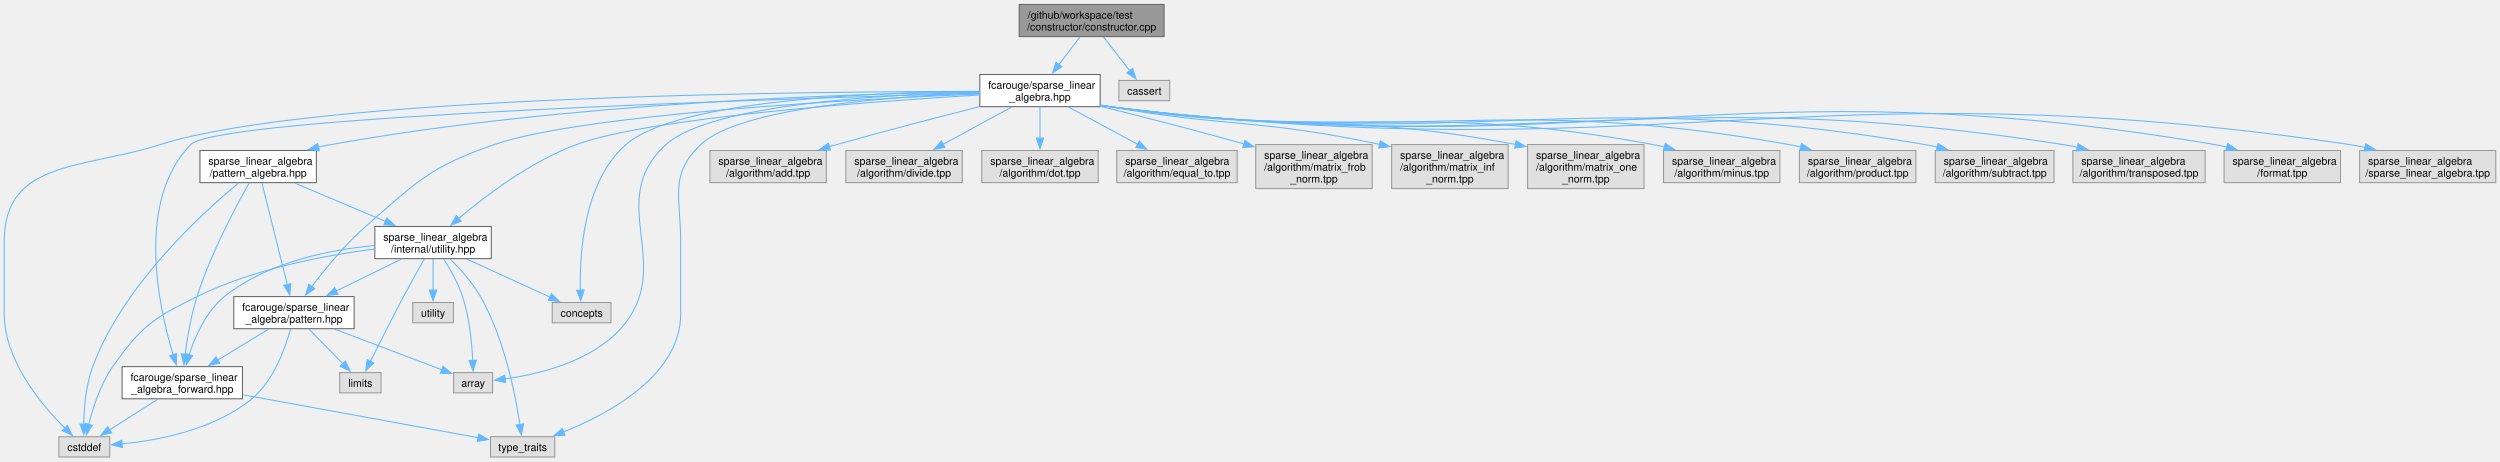
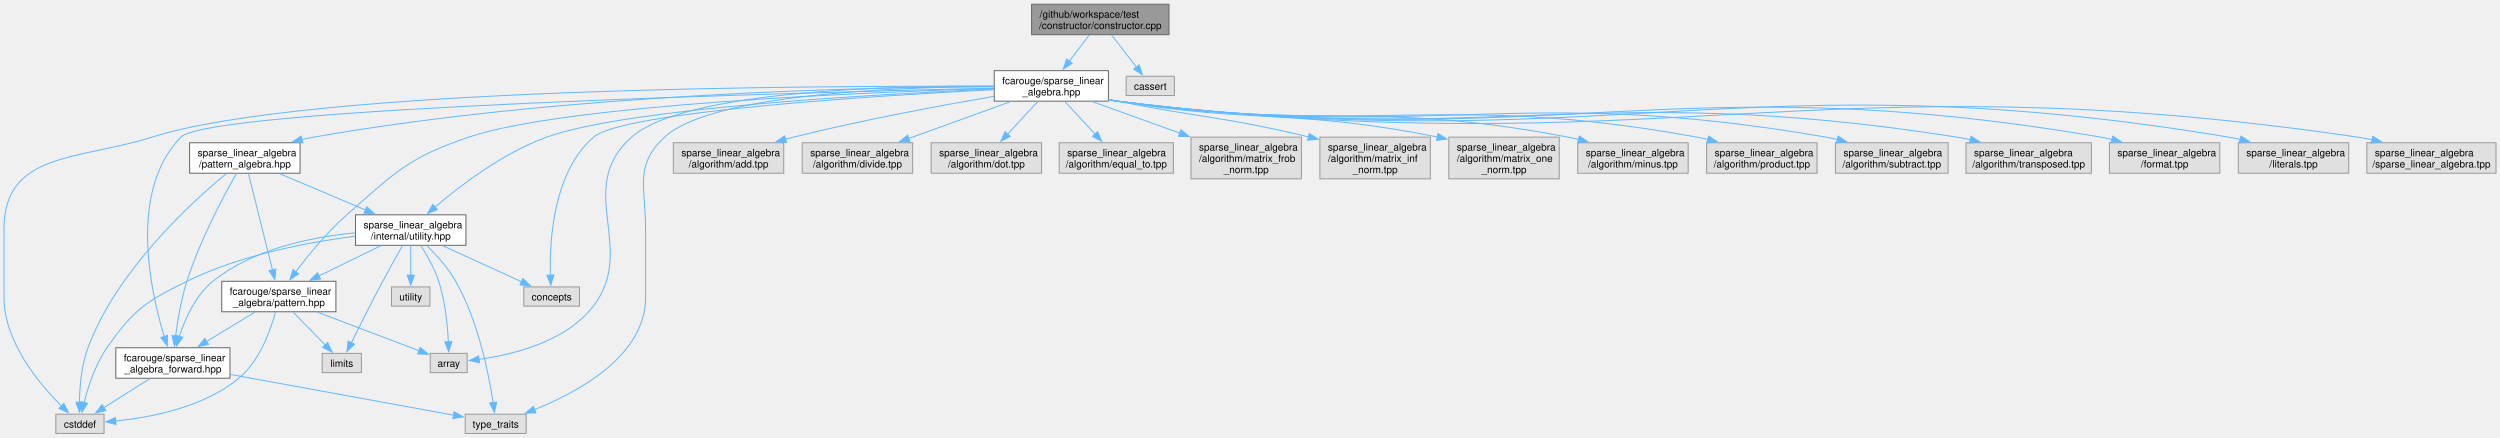
- <svg xmlns="http://www.w3.org/2000/svg" xmlns:xlink="http://www.w3.org/1999/xlink" width="2373pt" height="438pt" viewBox="0.00 0.00 2372.62 437.50">
+ <svg xmlns="http://www.w3.org/2000/svg" xmlns:xlink="http://www.w3.org/1999/xlink" width="2502pt" height="438pt" viewBox="0.00 0.00 2501.62 437.50">
  <g id="graph0" class="graph" transform="scale(1 1) rotate(0) translate(4 433.5)">
    <g id="Node000001" class="node">
      <g id="a_Node000001">
        <a xlink:title=" ">
-           <polygon fill="#999999" stroke="#666666" points="1100.75,-429.5 963.25,-429.5 963.25,-399 1100.75,-399 1100.75,-429.5" />
-           <text text-anchor="start" x="971.25" y="-416" font-family="Helvetica,sans-Serif" font-size="10.00">/github/workspace/test</text>
-           <text text-anchor="middle" x="1032" y="-404.75" font-family="Helvetica,sans-Serif" font-size="10.00">/constructor/constructor.cpp</text>
+           <polygon fill="#999999" stroke="#666666" points="1165.75,-429.5 1028.25,-429.5 1028.25,-399 1165.75,-399 1165.75,-429.5" />
+           <text text-anchor="start" x="1036.25" y="-416" font-family="Helvetica,sans-Serif" font-size="10.00">/github/workspace/test</text>
+           <text text-anchor="middle" x="1097" y="-404.75" font-family="Helvetica,sans-Serif" font-size="10.00">/constructor/constructor.cpp</text>
        </a>
      </g>
    </g>
    <g id="Node000002" class="node">
      <g id="a_Node000002">
        <a xlink:href="sparse__linear__algebra_8hpp.xhtml" target="_top" xlink:title="Compile-time sparsity pattern linear algebra.">
-           <polygon fill="white" stroke="#666666" points="1040.12,-363 925.88,-363 925.88,-332.5 1040.12,-332.5 1040.12,-363" />
-           <text text-anchor="start" x="933.88" y="-349.5" font-family="Helvetica,sans-Serif" font-size="10.00">fcarouge/sparse_linear</text>
-           <text text-anchor="middle" x="983" y="-338.25" font-family="Helvetica,sans-Serif" font-size="10.00">_algebra.hpp</text>
+           <polygon fill="white" stroke="#666666" points="1105.12,-363 990.88,-363 990.88,-332.5 1105.12,-332.5 1105.12,-363" />
+           <text text-anchor="start" x="998.88" y="-349.5" font-family="Helvetica,sans-Serif" font-size="10.00">fcarouge/sparse_linear</text>
+           <text text-anchor="middle" x="1048" y="-338.25" font-family="Helvetica,sans-Serif" font-size="10.00">_algebra.hpp</text>
        </a>
      </g>
    </g>
    <g id="edge1_Node000001_Node000002" class="edge">
      <g id="a_edge1_Node000001_Node000002">
        <a xlink:title=" ">
-           <path fill="none" stroke="#63b8ff" d="M1020.88,-398.61C1014.99,-390.86 1007.62,-381.15 1000.94,-372.36" />
-           <polygon fill="#63b8ff" stroke="#63b8ff" points="1003.83,-370.38 994.99,-364.53 998.25,-374.61 1003.83,-370.38" />
-         </a>
-       </g>
-     </g>
-     <g id="Node000026" class="node">
-       <g id="a_Node000026">
-         <a xlink:title=" ">
-           <polygon fill="#e0e0e0" stroke="#999999" points="1106.12,-357.38 1057.88,-357.38 1057.88,-338.12 1106.12,-338.12 1106.12,-357.38" />
-           <text text-anchor="middle" x="1082" y="-343.88" font-family="Helvetica,sans-Serif" font-size="10.00">cassert</text>
-         </a>
-       </g>
-     </g>
-     <g id="edge41_Node000001_Node000026" class="edge">
-       <g id="a_edge41_Node000001_Node000026">
-         <a xlink:title=" ">
-           <path fill="none" stroke="#63b8ff" d="M1043.35,-398.61C1050.69,-389.14 1060.31,-376.73 1068.11,-366.66" />
-           <polygon fill="#63b8ff" stroke="#63b8ff" points="1070.87,-368.82 1074.23,-358.77 1065.34,-364.53 1070.87,-368.82" />
+           <path fill="none" stroke="#63b8ff" d="M1085.88,-398.61C1079.99,-390.86 1072.62,-381.15 1065.94,-372.36" />
+           <polygon fill="#63b8ff" stroke="#63b8ff" points="1068.83,-370.38 1059.99,-364.53 1063.25,-374.61 1068.83,-370.38" />
+         </a>
+       </g>
+     </g>
+     <g id="Node000027" class="node">
+       <g id="a_Node000027">
+         <a xlink:title=" ">
+           <polygon fill="#e0e0e0" stroke="#999999" points="1171.12,-357.38 1122.88,-357.38 1122.88,-338.12 1171.12,-338.12 1171.12,-357.38" />
+           <text text-anchor="middle" x="1147" y="-343.88" font-family="Helvetica,sans-Serif" font-size="10.00">cassert</text>
+         </a>
+       </g>
+     </g>
+     <g id="edge42_Node000001_Node000027" class="edge">
+       <g id="a_edge42_Node000001_Node000027">
+         <a xlink:title=" ">
+           <path fill="none" stroke="#63b8ff" d="M1108.35,-398.61C1115.69,-389.14 1125.31,-376.73 1133.11,-366.66" />
+           <polygon fill="#63b8ff" stroke="#63b8ff" points="1135.87,-368.82 1139.23,-358.77 1130.34,-364.53 1135.87,-368.82" />
        </a>
      </g>
    </g>
    <g id="Node000003" class="node">
      <g id="a_Node000003">
        <a xlink:href="utility_8hpp.xhtml" target="_top" xlink:title="The internal implementation details: the pattern computations the operations derive their results and...">
          <polygon fill="white" stroke="#666666" points="462.25,-218.75 351.75,-218.75 351.75,-188.25 462.25,-188.25 462.25,-218.75" />
          <text text-anchor="start" x="359.75" y="-205.25" font-family="Helvetica,sans-Serif" font-size="10.00">sparse_linear_algebra</text>
          <text text-anchor="middle" x="407" y="-194" font-family="Helvetica,sans-Serif" font-size="10.00">/internal/utility.hpp</text>
        </a>
      </g>
    </g>
    <g id="edge2_Node000002_Node000003" class="edge">
      <g id="a_edge2_Node000002_Node000003">
        <a xlink:title=" ">
-           <path fill="none" stroke="#63b8ff" d="M925.63,-343.6C822.9,-337.41 611.87,-321.97 543,-296.5 499.9,-280.56 457.15,-248.21 431.4,-226.45" />
-           <polygon fill="#63b8ff" stroke="#63b8ff" points="433.72,-223.82 423.86,-219.94 429.15,-229.12 433.72,-223.82" />
+           <path fill="none" stroke="#63b8ff" d="M990.73,-344.58C876.44,-339.68 624.1,-325.82 543,-296.5 499.79,-280.87 457.07,-248.45 431.36,-226.57" />
+           <polygon fill="#63b8ff" stroke="#63b8ff" points="433.67,-223.95 423.83,-220.04 429.08,-229.24 433.67,-223.95" />
        </a>
      </g>
    </g>
    <g id="Node000004" class="node">
      <g id="a_Node000004">
        <a xlink:href="pattern_8hpp.xhtml" target="_top" xlink:title="The sparsity patterns: the positions of the stored elements of a matrix, their construction,...">
          <polygon fill="white" stroke="#666666" points="332.12,-152.25 217.88,-152.25 217.88,-121.75 332.12,-121.75 332.12,-152.25" />
          <text text-anchor="start" x="225.88" y="-138.75" font-family="Helvetica,sans-Serif" font-size="10.00">fcarouge/sparse_linear</text>
          <text text-anchor="middle" x="275" y="-127.5" font-family="Helvetica,sans-Serif" font-size="10.00">_algebra/pattern.hpp</text>
        </a>
      </g>
    </g>
    <g id="edge17_Node000002_Node000004" class="edge">
      <g id="a_edge17_Node000002_Node000004">
        <a xlink:title=" ">
-           <path fill="none" stroke="#63b8ff" d="M925.66,-344.56C809.2,-339.56 548.92,-325.44 465,-296.5 404.21,-275.54 391.38,-261.11 343,-218.75 323.34,-201.53 304.48,-178.44 291.63,-161.36" />
+           <path fill="none" stroke="#63b8ff" d="M990.8,-345.28C863.68,-341.46 561.34,-329.14 465,-296.5 404.1,-275.87 391.38,-261.11 343,-218.75 323.34,-201.53 304.48,-178.44 291.63,-161.36" />
          <polygon fill="#63b8ff" stroke="#63b8ff" points="294.8,-159.76 286.05,-153.79 289.17,-163.91 294.8,-159.76" />
        </a>
      </g>
    </g>
    <g id="Node000005" class="node">
      <g id="a_Node000005">
        <a xlink:href="sparse__linear__algebra__forward_8hpp.xhtml" target="_top" xlink:title="Authoritative forward declaration header.">
          <polygon fill="white" stroke="#666666" points="226.12,-85.75 111.88,-85.75 111.88,-55.25 226.12,-55.25 226.12,-85.75" />
          <text text-anchor="start" x="119.88" y="-72.25" font-family="Helvetica,sans-Serif" font-size="10.00">fcarouge/sparse_linear</text>
          <text text-anchor="middle" x="169" y="-61" font-family="Helvetica,sans-Serif" font-size="10.00">_algebra_forward.hpp</text>
        </a>
      </g>
    </g>
    <g id="edge23_Node000002_Node000005" class="edge">
      <g id="a_edge23_Node000002_Node000005">
        <a xlink:title=" ">
-           <path fill="none" stroke="#63b8ff" d="M925.58,-345.26C745.63,-340.33 203.09,-323.29 177,-296.5 124.83,-242.91 146.18,-143.73 160.29,-97.05" />
-           <polygon fill="#63b8ff" stroke="#63b8ff" points="163.61,-98.15 163.3,-87.56 156.94,-96.04 163.61,-98.15" />
+           <path fill="none" stroke="#63b8ff" d="M990.65,-345.54C801.16,-341.28 205.48,-325.62 177,-296.5 124.7,-243.03 146.11,-143.79 160.27,-97.08" />
+           <polygon fill="#63b8ff" stroke="#63b8ff" points="163.59,-98.17 163.28,-87.58 156.92,-96.05 163.59,-98.17" />
        </a>
      </g>
    </g>
    <g id="Node000006" class="node">
      <g id="a_Node000006">
        <a xlink:title=" ">
          <polygon fill="#e0e0e0" stroke="#999999" points="100.12,-19.25 51.88,-19.25 51.88,0 100.12,0 100.12,-19.25" />
          <text text-anchor="middle" x="76" y="-5.75" font-family="Helvetica,sans-Serif" font-size="10.00">cstddef</text>
        </a>
      </g>
    </g>
    <g id="edge26_Node000002_Node000006" class="edge">
      <g id="a_edge26_Node000002_Node000006">
        <a xlink:title=" ">
-           <path fill="none" stroke="#63b8ff" d="M925.59,-346.95C761.54,-346.93 293.22,-342.72 148,-296.5 74.2,-273.01 0,-281.95 0,-204.5 0,-204.5 0,-204.5 0,-136 0,-91.73 35.08,-49.75 57.57,-27.38" />
+           <path fill="none" stroke="#63b8ff" d="M990.48,-347.24C817.77,-348.13 305.9,-346.38 148,-296.5 74.15,-273.17 0,-281.95 0,-204.5 0,-204.5 0,-204.5 0,-136 0,-91.73 35.08,-49.75 57.57,-27.38" />
          <polygon fill="#63b8ff" stroke="#63b8ff" points="59.85,-30.03 64.66,-20.59 55.01,-24.98 59.85,-30.03" />
        </a>
      </g>
    </g>
    <g id="Node000007" class="node">
      <g id="a_Node000007">
        <a xlink:title=" ">
          <polygon fill="#e0e0e0" stroke="#999999" points="522.5,-19.25 461.5,-19.25 461.5,0 522.5,0 522.5,-19.25" />
          <text text-anchor="middle" x="492" y="-5.75" font-family="Helvetica,sans-Serif" font-size="10.00">type_traits</text>
        </a>
      </g>
    </g>
    <g id="edge27_Node000002_Node000007" class="edge">
      <g id="a_edge27_Node000002_Node000007">
        <a xlink:title=" ">
-           <path fill="none" stroke="#63b8ff" d="M925.49,-345.42C843.29,-342.28 698.03,-331.76 661,-296.5 630.76,-267.71 642,-246.25 642,-204.5 642,-204.5 642,-204.5 642,-136 642,-77.99 575.14,-41.56 530.7,-23.75" />
+           <path fill="none" stroke="#63b8ff" d="M990.47,-347.17C894.51,-346.62 707.68,-339.82 661,-296.5 630.4,-268.1 642,-246.25 642,-204.5 642,-204.5 642,-204.5 642,-136 642,-77.99 575.14,-41.56 530.7,-23.75" />
          <polygon fill="#63b8ff" stroke="#63b8ff" points="532.22,-20.58 521.63,-20.26 529.71,-27.11 532.22,-20.58" />
        </a>
      </g>
    </g>
    <g id="Node000008" class="node">
      <g id="a_Node000008">
        <a xlink:title=" ">
          <polygon fill="#e0e0e0" stroke="#999999" points="463.5,-80.12 426.5,-80.12 426.5,-60.88 463.5,-60.88 463.5,-80.12" />
          <text text-anchor="middle" x="445" y="-66.62" font-family="Helvetica,sans-Serif" font-size="10.00">array</text>
        </a>
      </g>
    </g>
    <g id="edge24_Node000002_Node000008" class="edge">
      <g id="a_edge24_Node000002_Node000008">
        <a xlink:title=" ">
-           <path fill="none" stroke="#63b8ff" d="M925.72,-346.2C836.63,-344.14 670.65,-335.06 628,-296.5 568.67,-242.86 638.56,-181.15 585,-121.75 556.63,-90.29 507.13,-78.51 475.23,-74.11" />
+           <path fill="none" stroke="#63b8ff" d="M990.68,-347.66C888.47,-348.07 680.53,-342.97 628,-296.5 568.1,-243.5 638.56,-181.15 585,-121.75 556.63,-90.29 507.13,-78.51 475.23,-74.11" />
          <polygon fill="#63b8ff" stroke="#63b8ff" points="475.8,-70.66 465.45,-72.94 474.97,-77.61 475.8,-70.66" />
        </a>
      </g>
    </g>
    <g id="Node000010" class="node">
      <g id="a_Node000010">
        <a xlink:title=" ">
          <polygon fill="#e0e0e0" stroke="#999999" points="575.88,-146.62 520.12,-146.62 520.12,-127.38 575.88,-127.38 575.88,-146.62" />
          <text text-anchor="middle" x="548" y="-133.12" font-family="Helvetica,sans-Serif" font-size="10.00">concepts</text>
        </a>
      </g>
    </g>
    <g id="edge25_Node000002_Node000010" class="edge">
      <g id="a_edge25_Node000002_Node000010">
        <a xlink:title=" ">
-           <path fill="none" stroke="#63b8ff" d="M925.61,-347.02C828.79,-346.27 638.76,-339.22 590,-296.5 549.75,-261.24 545.96,-192.3 546.8,-158.15" />
-           <polygon fill="#63b8ff" stroke="#63b8ff" points="550.28,-158.56 547.21,-148.42 543.29,-158.27 550.28,-158.56" />
+           <path fill="none" stroke="#63b8ff" d="M990.55,-344.04C874.34,-338.06 619.82,-322.16 590,-296.5 549.44,-261.6 545.8,-192.49 546.73,-158.23" />
+           <polygon fill="#63b8ff" stroke="#63b8ff" points="550.21,-158.61 547.17,-148.46 543.22,-158.29 550.21,-158.61" />
        </a>
      </g>
    </g>
    <g id="Node000012" class="node">
      <g id="a_Node000012">
        <a xlink:href="pattern__algebra_8hpp.xhtml" target="_top" xlink:title="The pattern algebra: the compile-time computations the operations derive the patterns of their result...">
          <polygon fill="white" stroke="#666666" points="296.25,-290.88 185.75,-290.88 185.75,-260.38 296.25,-260.38 296.25,-290.88" />
          <text text-anchor="start" x="193.75" y="-277.38" font-family="Helvetica,sans-Serif" font-size="10.00">sparse_linear_algebra</text>
          <text text-anchor="middle" x="241" y="-266.12" font-family="Helvetica,sans-Serif" font-size="10.00">/pattern_algebra.hpp</text>
        </a>
      </g>
    </g>
    <g id="edge18_Node000002_Node000012" class="edge">
      <g id="a_edge18_Node000002_Node000012">
        <a xlink:title=" ">
-           <path fill="none" stroke="#63b8ff" d="M925.78,-346.43C809.06,-344.92 535.46,-336.94 310,-296.5 306.14,-295.81 302.19,-294.99 298.22,-294.08" />
-           <polygon fill="#63b8ff" stroke="#63b8ff" points="299.1,-290.69 288.55,-291.68 297.42,-297.48 299.1,-290.69" />
+           <path fill="none" stroke="#63b8ff" d="M990.56,-346.97C865.72,-346.55 560.74,-340.63 310,-296.5 306.14,-295.82 302.18,-295.01 298.22,-294.1" />
+           <polygon fill="#63b8ff" stroke="#63b8ff" points="299.09,-290.72 288.55,-291.72 297.42,-297.51 299.09,-290.72" />
        </a>
      </g>
    </g>
    <g id="Node000013" class="node">
      <g id="a_Node000013">
        <a xlink:title=" ">
          <polygon fill="#e0e0e0" stroke="#999999" points="780.25,-290.88 669.75,-290.88 669.75,-260.38 780.25,-260.38 780.25,-290.88" />
          <text text-anchor="start" x="677.75" y="-277.38" font-family="Helvetica,sans-Serif" font-size="10.00">sparse_linear_algebra</text>
          <text text-anchor="middle" x="725" y="-266.12" font-family="Helvetica,sans-Serif" font-size="10.00">/algorithm/add.tpp</text>
        </a>
      </g>
    </g>
    <g id="edge28_Node000002_Node000013" class="edge">
      <g id="a_edge28_Node000002_Node000013">
        <a xlink:title=" ">
-           <path fill="none" stroke="#63b8ff" d="M925.4,-332.43C886.95,-322.7 835.31,-309.32 790,-296.5 787.74,-295.86 785.43,-295.2 783.11,-294.52" />
-           <polygon fill="#63b8ff" stroke="#63b8ff" points="784.18,-291.19 773.6,-291.72 782.2,-297.91 784.18,-291.19" />
+           <path fill="none" stroke="#63b8ff" d="M990.49,-337.32C937.96,-328.29 858.3,-313.54 790,-296.5 787.39,-295.85 784.73,-295.16 782.05,-294.44" />
+           <polygon fill="#63b8ff" stroke="#63b8ff" points="783.03,-291.07 772.45,-291.75 781.14,-297.81 783.03,-291.07" />
        </a>
      </g>
    </g>
    <g id="Node000014" class="node">
      <g id="a_Node000014">
        <a xlink:title=" ">
          <polygon fill="#e0e0e0" stroke="#999999" points="909.25,-290.88 798.75,-290.88 798.75,-260.38 909.25,-260.38 909.25,-290.88" />
          <text text-anchor="start" x="806.75" y="-277.38" font-family="Helvetica,sans-Serif" font-size="10.00">sparse_linear_algebra</text>
          <text text-anchor="middle" x="854" y="-266.12" font-family="Helvetica,sans-Serif" font-size="10.00">/algorithm/divide.tpp</text>
        </a>
      </g>
    </g>
    <g id="edge29_Node000002_Node000014" class="edge">
      <g id="a_edge29_Node000002_Node000014">
        <a xlink:title=" ">
-           <path fill="none" stroke="#63b8ff" d="M955.96,-332.05C937.12,-321.81 911.77,-308.03 891.05,-296.77" />
-           <polygon fill="#63b8ff" stroke="#63b8ff" points="892.79,-293.73 882.34,-292.03 889.45,-299.88 892.79,-293.73" />
+           <path fill="none" stroke="#63b8ff" d="M1007.33,-332.05C977.58,-321.3 937.02,-306.63 905.09,-295.09" />
+           <polygon fill="#63b8ff" stroke="#63b8ff" points="906.63,-291.93 896.04,-291.82 904.25,-298.51 906.63,-291.93" />
        </a>
      </g>
    </g>
    <g id="Node000015" class="node">
      <g id="a_Node000015">
        <a xlink:title=" ">
          <polygon fill="#e0e0e0" stroke="#999999" points="1038.25,-290.88 927.75,-290.88 927.75,-260.38 1038.25,-260.38 1038.25,-290.88" />
          <text text-anchor="start" x="935.75" y="-277.38" font-family="Helvetica,sans-Serif" font-size="10.00">sparse_linear_algebra</text>
          <text text-anchor="middle" x="983" y="-266.12" font-family="Helvetica,sans-Serif" font-size="10.00">/algorithm/dot.tpp</text>
        </a>
      </g>
    </g>
    <g id="edge30_Node000002_Node000015" class="edge">
      <g id="a_edge30_Node000002_Node000015">
        <a xlink:title=" ">
-           <path fill="none" stroke="#63b8ff" d="M983,-332.22C983,-323.66 983,-312.59 983,-302.58" />
-           <polygon fill="#63b8ff" stroke="#63b8ff" points="986.5,-302.65 983,-292.65 979.5,-302.65 986.5,-302.65" />
+           <path fill="none" stroke="#63b8ff" d="M1034.53,-332.22C1025.73,-322.72 1014.05,-310.12 1004.04,-299.32" />
+           <polygon fill="#63b8ff" stroke="#63b8ff" points="1006.84,-297.2 997.48,-292.25 1001.71,-301.96 1006.84,-297.2" />
        </a>
      </g>
    </g>
    <g id="Node000016" class="node">
      <g id="a_Node000016">
        <a xlink:title=" ">
          <polygon fill="#e0e0e0" stroke="#999999" points="1170.12,-290.88 1055.88,-290.88 1055.88,-260.38 1170.12,-260.38 1170.12,-290.88" />
          <text text-anchor="start" x="1063.88" y="-277.38" font-family="Helvetica,sans-Serif" font-size="10.00">sparse_linear_algebra</text>
          <text text-anchor="middle" x="1113" y="-266.12" font-family="Helvetica,sans-Serif" font-size="10.00">/algorithm/equal_to.tpp</text>
        </a>
      </g>
    </g>
    <g id="edge31_Node000002_Node000016" class="edge">
      <g id="a_edge31_Node000002_Node000016">
        <a xlink:title=" ">
-           <path fill="none" stroke="#63b8ff" d="M1010.25,-332.05C1029.23,-321.81 1054.78,-308.03 1075.66,-296.77" />
-           <polygon fill="#63b8ff" stroke="#63b8ff" points="1077.31,-299.85 1084.45,-292.02 1073.99,-293.69 1077.31,-299.85" />
+           <path fill="none" stroke="#63b8ff" d="M1061.47,-332.22C1070.27,-322.72 1081.95,-310.12 1091.96,-299.32" />
+           <polygon fill="#63b8ff" stroke="#63b8ff" points="1094.29,-301.96 1098.52,-292.25 1089.16,-297.2 1094.29,-301.96" />
        </a>
      </g>
    </g>
    <g id="Node000017" class="node">
      <g id="a_Node000017">
        <a xlink:title=" ">
          <polygon fill="#e0e0e0" stroke="#999999" points="1298.25,-296.5 1187.75,-296.5 1187.75,-254.75 1298.25,-254.75 1298.25,-296.5" />
          <text text-anchor="start" x="1195.75" y="-283" font-family="Helvetica,sans-Serif" font-size="10.00">sparse_linear_algebra</text>
          <text text-anchor="start" x="1195.75" y="-271.75" font-family="Helvetica,sans-Serif" font-size="10.00">/algorithm/matrix_frob</text>
          <text text-anchor="middle" x="1243" y="-260.5" font-family="Helvetica,sans-Serif" font-size="10.00">_norm.tpp</text>
        </a>
      </g>
    </g>
    <g id="edge32_Node000002_Node000017" class="edge">
      <g id="a_edge32_Node000002_Node000017">
        <a xlink:title=" ">
-           <path fill="none" stroke="#63b8ff" d="M1040.24,-332.88C1076.83,-323.83 1125.54,-311.44 1176.62,-297.12" />
-           <polygon fill="#63b8ff" stroke="#63b8ff" points="1177.42,-300.53 1186.09,-294.44 1175.52,-293.79 1177.42,-300.53" />
+           <path fill="none" stroke="#63b8ff" d="M1088.88,-332.05C1114.34,-322.89 1147.69,-310.9 1176.85,-300.41" />
+           <polygon fill="#63b8ff" stroke="#63b8ff" points="1177.73,-303.82 1185.96,-297.14 1175.36,-297.23 1177.73,-303.82" />
        </a>
      </g>
    </g>
    <g id="Node000018" class="node">
      <g id="a_Node000018">
        <a xlink:title=" ">
          <polygon fill="#e0e0e0" stroke="#999999" points="1427.25,-296.5 1316.75,-296.5 1316.75,-254.75 1427.25,-254.75 1427.25,-296.5" />
          <text text-anchor="start" x="1324.75" y="-283" font-family="Helvetica,sans-Serif" font-size="10.00">sparse_linear_algebra</text>
          <text text-anchor="start" x="1324.75" y="-271.75" font-family="Helvetica,sans-Serif" font-size="10.00">/algorithm/matrix_inf</text>
          <text text-anchor="middle" x="1372" y="-260.5" font-family="Helvetica,sans-Serif" font-size="10.00">_norm.tpp</text>
        </a>
      </g>
    </g>
    <g id="edge33_Node000002_Node000018" class="edge">
      <g id="a_edge33_Node000002_Node000018">
        <a xlink:title=" ">
-           <path fill="none" stroke="#63b8ff" d="M1040.54,-334.06C1043.4,-333.52 1046.23,-332.99 1049,-332.5 1159.43,-312.9 1191.94,-320.96 1305.26,-296.68" />
-           <polygon fill="#63b8ff" stroke="#63b8ff" points="1305.98,-300.11 1315.01,-294.55 1304.49,-293.27 1305.98,-300.11" />
+           <path fill="none" stroke="#63b8ff" d="M1105.57,-334.22C1108.42,-333.63 1111.24,-333.05 1114,-332.5 1196.12,-315.98 1220.34,-317.16 1305.47,-296.73" />
+           <polygon fill="#63b8ff" stroke="#63b8ff" points="1306.09,-300.18 1314.97,-294.42 1304.43,-293.38 1306.09,-300.18" />
        </a>
      </g>
    </g>
    <g id="Node000019" class="node">
      <g id="a_Node000019">
        <a xlink:title=" ">
          <polygon fill="#e0e0e0" stroke="#999999" points="1556.25,-296.5 1445.75,-296.5 1445.75,-254.75 1556.25,-254.75 1556.25,-296.5" />
          <text text-anchor="start" x="1453.75" y="-283" font-family="Helvetica,sans-Serif" font-size="10.00">sparse_linear_algebra</text>
          <text text-anchor="start" x="1453.75" y="-271.75" font-family="Helvetica,sans-Serif" font-size="10.00">/algorithm/matrix_one</text>
          <text text-anchor="middle" x="1501" y="-260.5" font-family="Helvetica,sans-Serif" font-size="10.00">_norm.tpp</text>
        </a>
      </g>
    </g>
    <g id="edge34_Node000002_Node000019" class="edge">
      <g id="a_edge34_Node000002_Node000019">
        <a xlink:title=" ">
-           <path fill="none" stroke="#63b8ff" d="M1040.52,-333.91C1043.38,-333.4 1046.22,-332.93 1049,-332.5 1216.15,-306.78 1264.5,-328.96 1434.42,-296.56" />
-           <polygon fill="#63b8ff" stroke="#63b8ff" points="1434.89,-300.04 1444.03,-294.69 1433.55,-293.17 1434.89,-300.04" />
+           <path fill="none" stroke="#63b8ff" d="M1105.53,-333.97C1108.39,-333.45 1111.22,-332.95 1114,-332.5 1252.51,-309.86 1292.94,-324.87 1434.25,-296.63" />
+           <polygon fill="#63b8ff" stroke="#63b8ff" points="1434.93,-300.07 1444.02,-294.64 1433.53,-293.21 1434.93,-300.07" />
        </a>
      </g>
    </g>
    <g id="Node000020" class="node">
      <g id="a_Node000020">
        <a xlink:title=" ">
          <polygon fill="#e0e0e0" stroke="#999999" points="1685.25,-290.88 1574.75,-290.88 1574.75,-260.38 1685.25,-260.38 1685.25,-290.88" />
          <text text-anchor="start" x="1582.75" y="-277.38" font-family="Helvetica,sans-Serif" font-size="10.00">sparse_linear_algebra</text>
          <text text-anchor="middle" x="1630" y="-266.12" font-family="Helvetica,sans-Serif" font-size="10.00">/algorithm/minus.tpp</text>
        </a>
      </g>
    </g>
    <g id="edge35_Node000002_Node000020" class="edge">
      <g id="a_edge35_Node000002_Node000020">
        <a xlink:title=" ">
-           <path fill="none" stroke="#63b8ff" d="M1040.51,-333.83C1043.37,-333.34 1046.21,-332.9 1049,-332.5 1276.6,-300.16 1338.96,-338.38 1565,-296.5 1568.54,-295.84 1572.16,-295.06 1575.79,-294.19" />
-           <polygon fill="#63b8ff" stroke="#63b8ff" points="1576.37,-297.66 1585.17,-291.75 1574.61,-290.88 1576.37,-297.66" />
+           <path fill="none" stroke="#63b8ff" d="M1105.51,-333.86C1108.38,-333.37 1111.22,-332.91 1114,-332.5 1312.94,-303.22 1367.47,-334.12 1565,-296.5 1568.54,-295.83 1572.15,-295.03 1575.78,-294.15" />
+           <polygon fill="#63b8ff" stroke="#63b8ff" points="1576.37,-297.62 1585.16,-291.69 1574.6,-290.85 1576.37,-297.62" />
        </a>
      </g>
    </g>
    <g id="Node000021" class="node">
      <g id="a_Node000021">
        <a xlink:title=" ">
          <polygon fill="#e0e0e0" stroke="#999999" points="1814.25,-290.88 1703.75,-290.88 1703.75,-260.38 1814.25,-260.38 1814.25,-290.88" />
          <text text-anchor="start" x="1711.75" y="-277.38" font-family="Helvetica,sans-Serif" font-size="10.00">sparse_linear_algebra</text>
          <text text-anchor="middle" x="1759" y="-266.12" font-family="Helvetica,sans-Serif" font-size="10.00">/algorithm/product.tpp</text>
        </a>
      </g>
    </g>
    <g id="edge36_Node000002_Node000021" class="edge">
      <g id="a_edge36_Node000002_Node000021">
        <a xlink:title=" ">
-           <path fill="none" stroke="#63b8ff" d="M1040.5,-333.78C1043.37,-333.31 1046.21,-332.88 1049,-332.5 1333.53,-294.08 1411.34,-346.84 1694,-296.5 1697.6,-295.86 1701.28,-295.08 1704.97,-294.21" />
-           <polygon fill="#63b8ff" stroke="#63b8ff" points="1705.73,-297.63 1714.54,-291.74 1703.98,-290.85 1705.73,-297.63" />
+           <path fill="none" stroke="#63b8ff" d="M1105.5,-333.8C1108.37,-333.32 1111.21,-332.89 1114,-332.5 1369.84,-297.15 1439.87,-342.58 1694,-296.5 1697.6,-295.85 1701.28,-295.06 1704.97,-294.18" />
+           <polygon fill="#63b8ff" stroke="#63b8ff" points="1705.73,-297.6 1714.53,-291.7 1703.97,-290.83 1705.73,-297.6" />
        </a>
      </g>
    </g>
    <g id="Node000022" class="node">
      <g id="a_Node000022">
        <a xlink:title=" ">
          <polygon fill="#e0e0e0" stroke="#999999" points="1945.38,-290.88 1832.62,-290.88 1832.62,-260.38 1945.38,-260.38 1945.38,-290.88" />
          <text text-anchor="start" x="1840.62" y="-277.38" font-family="Helvetica,sans-Serif" font-size="10.00">sparse_linear_algebra</text>
          <text text-anchor="middle" x="1889" y="-266.12" font-family="Helvetica,sans-Serif" font-size="10.00">/algorithm/subtract.tpp</text>
        </a>
      </g>
    </g>
    <g id="edge37_Node000002_Node000022" class="edge">
      <g id="a_edge37_Node000002_Node000022">
        <a xlink:title=" ">
-           <path fill="none" stroke="#63b8ff" d="M1040.49,-333.75C1043.36,-333.28 1046.21,-332.86 1049,-332.5 1390.49,-288.01 1483.56,-354.59 1823,-296.5 1826.83,-295.84 1830.75,-295.03 1834.68,-294.12" />
-           <polygon fill="#63b8ff" stroke="#63b8ff" points="1835.4,-297.55 1844.23,-291.69 1833.67,-290.77 1835.4,-297.55" />
+           <path fill="none" stroke="#63b8ff" d="M1105.5,-333.76C1108.36,-333.29 1111.21,-332.87 1114,-332.5 1426.79,-291.07 1512.12,-350.38 1823,-296.5 1826.83,-295.84 1830.75,-295.02 1834.68,-294.1" />
+           <polygon fill="#63b8ff" stroke="#63b8ff" points="1835.4,-297.53 1844.22,-291.66 1833.67,-290.75 1835.4,-297.53" />
        </a>
      </g>
    </g>
    <g id="Node000023" class="node">
      <g id="a_Node000023">
        <a xlink:title=" ">
          <polygon fill="#e0e0e0" stroke="#999999" points="2088.75,-290.88 1963.25,-290.88 1963.25,-260.38 2088.75,-260.38 2088.75,-290.88" />
          <text text-anchor="start" x="1971.25" y="-277.38" font-family="Helvetica,sans-Serif" font-size="10.00">sparse_linear_algebra</text>
          <text text-anchor="middle" x="2026" y="-266.12" font-family="Helvetica,sans-Serif" font-size="10.00">/algorithm/transposed.tpp</text>
        </a>
      </g>
    </g>
    <g id="edge38_Node000002_Node000023" class="edge">
      <g id="a_edge38_Node000002_Node000023">
        <a xlink:title=" ">
-           <path fill="none" stroke="#63b8ff" d="M1040.49,-333.72C1043.36,-333.27 1046.21,-332.85 1049,-332.5 1448.34,-281.83 1556.26,-358.46 1954,-296.5 1958.54,-295.79 1963.2,-294.9 1967.87,-293.89" />
-           <polygon fill="#63b8ff" stroke="#63b8ff" points="1968.29,-297.38 1977.23,-291.68 1966.69,-290.57 1968.29,-297.38" />
+           <path fill="none" stroke="#63b8ff" d="M1105.49,-333.74C1108.36,-333.27 1111.21,-332.86 1114,-332.5 1484.63,-284.9 1584.87,-354.59 1954,-296.5 1958.54,-295.79 1963.2,-294.89 1967.87,-293.87" />
+           <polygon fill="#63b8ff" stroke="#63b8ff" points="1968.29,-297.37 1977.22,-291.66 1966.69,-290.55 1968.29,-297.37" />
        </a>
      </g>
    </g>
    <g id="Node000024" class="node">
      <g id="a_Node000024">
        <a xlink:title=" ">
          <polygon fill="#e0e0e0" stroke="#999999" points="2217.25,-290.88 2106.75,-290.88 2106.75,-260.38 2217.25,-260.38 2217.25,-290.88" />
          <text text-anchor="start" x="2114.75" y="-277.38" font-family="Helvetica,sans-Serif" font-size="10.00">sparse_linear_algebra</text>
          <text text-anchor="middle" x="2162" y="-266.12" font-family="Helvetica,sans-Serif" font-size="10.00">/format.tpp</text>
        </a>
      </g>
    </g>
    <g id="edge39_Node000002_Node000024" class="edge">
      <g id="a_edge39_Node000002_Node000024">
        <a xlink:title=" ">
-           <path fill="none" stroke="#63b8ff" d="M1040.49,-333.71C1043.36,-333.25 1046.21,-332.85 1049,-332.5 1511.95,-275.05 1638.05,-374.37 2098,-296.5 2101.79,-295.86 2105.66,-295.05 2109.53,-294.14" />
-           <polygon fill="#63b8ff" stroke="#63b8ff" points="2110.14,-297.6 2118.92,-291.68 2108.36,-290.82 2110.14,-297.6" />
+           <path fill="none" stroke="#63b8ff" d="M1105.49,-333.71C1108.36,-333.26 1111.21,-332.85 1114,-332.5 1548.23,-278.11 1666.6,-370.04 2098,-296.5 2101.78,-295.85 2105.66,-295.05 2109.53,-294.13" />
+           <polygon fill="#63b8ff" stroke="#63b8ff" points="2110.14,-297.59 2118.92,-291.67 2108.36,-290.81 2110.14,-297.59" />
        </a>
      </g>
    </g>
    <g id="Node000025" class="node">
      <g id="a_Node000025">
        <a xlink:title=" ">
-           <polygon fill="#e0e0e0" stroke="#999999" points="2364.62,-290.88 2235.38,-290.88 2235.38,-260.38 2364.62,-260.38 2364.62,-290.88" />
-           <text text-anchor="start" x="2243.38" y="-277.38" font-family="Helvetica,sans-Serif" font-size="10.00">sparse_linear_algebra</text>
-           <text text-anchor="middle" x="2300" y="-266.12" font-family="Helvetica,sans-Serif" font-size="10.00">/sparse_linear_algebra.tpp</text>
+           <polygon fill="#e0e0e0" stroke="#999999" points="2346.25,-290.88 2235.75,-290.88 2235.75,-260.38 2346.25,-260.38 2346.25,-290.88" />
+           <text text-anchor="start" x="2243.75" y="-277.38" font-family="Helvetica,sans-Serif" font-size="10.00">sparse_linear_algebra</text>
+           <text text-anchor="middle" x="2291" y="-266.12" font-family="Helvetica,sans-Serif" font-size="10.00">/literals.tpp</text>
        </a>
      </g>
    </g>
    <g id="edge40_Node000002_Node000025" class="edge">
      <g id="a_edge40_Node000002_Node000025">
        <a xlink:title=" ">
-           <path fill="none" stroke="#63b8ff" d="M1040.49,-333.69C1043.36,-333.24 1046.21,-332.84 1049,-332.5 1568.49,-269.01 1708.25,-372.89 2226,-296.5 2230.87,-295.78 2235.88,-294.86 2240.88,-293.8" />
-           <polygon fill="#63b8ff" stroke="#63b8ff" points="2241.34,-297.28 2250.3,-291.64 2239.77,-290.46 2241.34,-297.28" />
+           <path fill="none" stroke="#63b8ff" d="M1105.49,-333.7C1108.36,-333.25 1111.21,-332.84 1114,-332.5 1604.78,-272.08 1738.2,-377.5 2226,-296.5 2229.84,-295.86 2233.77,-295.06 2237.71,-294.14" />
+           <polygon fill="#63b8ff" stroke="#63b8ff" points="2238.45,-297.57 2247.26,-291.68 2236.71,-290.79 2238.45,-297.57" />
+         </a>
+       </g>
+     </g>
+     <g id="Node000026" class="node">
+       <g id="a_Node000026">
+         <a xlink:title=" ">
+           <polygon fill="#e0e0e0" stroke="#999999" points="2493.62,-290.88 2364.38,-290.88 2364.38,-260.38 2493.62,-260.38 2493.62,-290.88" />
+           <text text-anchor="start" x="2372.38" y="-277.38" font-family="Helvetica,sans-Serif" font-size="10.00">sparse_linear_algebra</text>
+           <text text-anchor="middle" x="2429" y="-266.12" font-family="Helvetica,sans-Serif" font-size="10.00">/sparse_linear_algebra.tpp</text>
+         </a>
+       </g>
+     </g>
+     <g id="edge41_Node000002_Node000026" class="edge">
+       <g id="a_edge41_Node000002_Node000026">
+         <a xlink:title=" ">
+           <path fill="none" stroke="#63b8ff" d="M1105.49,-333.69C1108.36,-333.24 1111.21,-332.84 1114,-332.5 1661.76,-265.99 1809.06,-376.61 2355,-296.5 2359.87,-295.79 2364.88,-294.86 2369.88,-293.81" />
+           <polygon fill="#63b8ff" stroke="#63b8ff" points="2370.34,-297.29 2379.3,-291.65 2368.77,-290.47 2370.34,-297.29" />
        </a>
      </g>
    </g>
    <g id="edge3_Node000003_Node000004" class="edge">
      <g id="a_edge3_Node000003_Node000004">
        <a xlink:title=" ">
          <path fill="none" stroke="#63b8ff" d="M377.05,-187.86C358.74,-178.92 335.08,-167.36 315.16,-157.62" />
          <polygon fill="#63b8ff" stroke="#63b8ff" points="316.72,-154.49 306.19,-153.24 313.64,-160.78 316.72,-154.49" />
        </a>
      </g>
    </g>
    <g id="edge10_Node000003_Node000005" class="edge">
      <g id="a_edge10_Node000003_Node000005">
        <a xlink:title=" ">
          <path fill="none" stroke="#63b8ff" d="M351.49,-200.71C308.41,-196.64 249.41,-184.91 209,-152.25 191.73,-138.29 181.32,-115 175.46,-97" />
          <polygon fill="#63b8ff" stroke="#63b8ff" points="178.86,-96.15 172.68,-87.55 172.15,-98.13 178.86,-96.15" />
        </a>
      </g>
    </g>
    <g id="edge13_Node000003_Node000006" class="edge">
      <g id="a_edge13_Node000003_Node000006">
        <a xlink:title=" ">
          <path fill="none" stroke="#63b8ff" d="M351.65,-197.42C304.78,-191.44 236.82,-178.72 183,-152.25 141.51,-131.84 129.53,-123.62 103,-85.75 91.33,-69.09 84.17,-46.84 80.18,-30.89" />
          <polygon fill="#63b8ff" stroke="#63b8ff" points="83.59,-30.12 77.97,-21.14 76.77,-31.67 83.59,-30.12" />
        </a>
      </g>
    </g>
    <g id="edge15_Node000003_Node000007" class="edge">
      <g id="a_edge15_Node000003_Node000007">
        <a xlink:title=" ">
          <path fill="none" stroke="#63b8ff" d="M423.06,-188C432.62,-178.62 444.34,-165.68 452,-152.25 474.6,-112.6 485.14,-59.32 489.44,-30.74" />
          <polygon fill="#63b8ff" stroke="#63b8ff" points="492.89,-31.37 490.79,-20.99 485.95,-30.41 492.89,-31.37" />
        </a>
      </g>
    </g>
    <g id="edge11_Node000003_Node000008" class="edge">
      <g id="a_edge11_Node000003_Node000008">
        <a xlink:title=" ">
          <path fill="none" stroke="#63b8ff" d="M417.18,-187.81C423.37,-178.14 430.84,-164.97 435,-152.25 441.57,-132.13 443.88,-107.91 444.66,-91.27" />
          <polygon fill="#63b8ff" stroke="#63b8ff" points="448.14,-91.84 444.96,-81.73 441.15,-91.62 448.14,-91.84" />
        </a>
      </g>
    </g>
    <g id="Node000009" class="node">
      <g id="a_Node000009">
        <a xlink:title=" ">
          <polygon fill="#e0e0e0" stroke="#999999" points="357.62,-80.12 318.38,-80.12 318.38,-60.88 357.62,-60.88 357.62,-80.12" />
          <text text-anchor="middle" x="338" y="-66.62" font-family="Helvetica,sans-Serif" font-size="10.00">limits</text>
        </a>
      </g>
    </g>
    <g id="edge14_Node000003_Node000009" class="edge">
      <g id="a_edge14_Node000003_Node000009">
        <a xlink:title=" ">
          <path fill="none" stroke="#63b8ff" d="M398.76,-188.07C393.11,-178.07 385.48,-164.42 379,-152.25 367.84,-131.27 355.57,-106.92 347.38,-90.49" />
          <polygon fill="#63b8ff" stroke="#63b8ff" points="350.69,-89.28 343.11,-81.88 344.42,-92.39 350.69,-89.28" />
        </a>
      </g>
    </g>
    <g id="edge12_Node000003_Node000010" class="edge">
      <g id="a_edge12_Node000003_Node000010">
        <a xlink:title=" ">
          <path fill="none" stroke="#63b8ff" d="M439,-187.86C462.7,-177.02 494.79,-162.34 518.01,-151.72" />
          <polygon fill="#63b8ff" stroke="#63b8ff" points="519.29,-154.98 526.93,-147.64 516.38,-148.62 519.29,-154.98" />
        </a>
      </g>
    </g>
    <g id="Node000011" class="node">
      <g id="a_Node000011">
        <a xlink:title=" ">
          <polygon fill="#e0e0e0" stroke="#999999" points="426.25,-146.62 387.75,-146.62 387.75,-127.38 426.25,-127.38 426.25,-146.62" />
          <text text-anchor="middle" x="407" y="-133.12" font-family="Helvetica,sans-Serif" font-size="10.00">utility</text>
        </a>
      </g>
    </g>
    <g id="edge16_Node000003_Node000011" class="edge">
      <g id="a_edge16_Node000003_Node000011">
        <a xlink:title=" ">
          <path fill="none" stroke="#63b8ff" d="M407,-187.86C407,-179.08 407,-167.77 407,-158.15" />
          <polygon fill="#63b8ff" stroke="#63b8ff" points="410.5,-158.34 407,-148.34 403.5,-158.34 410.5,-158.34" />
        </a>
      </g>
    </g>
    <g id="edge4_Node000004_Node000005" class="edge">
      <g id="a_edge4_Node000004_Node000005">
        <a xlink:title=" ">
          <path fill="none" stroke="#63b8ff" d="M250.95,-121.36C236.58,-112.62 218.12,-101.39 202.36,-91.8" />
          <polygon fill="#63b8ff" stroke="#63b8ff" points="204.61,-89.07 194.25,-86.86 200.97,-95.05 204.61,-89.07" />
        </a>
      </g>
    </g>
    <g id="edge8_Node000004_Node000006" class="edge">
      <g id="a_edge8_Node000004_Node000006">
        <a xlink:title=" ">
          <path fill="none" stroke="#63b8ff" d="M271.68,-121.49C266.78,-103.33 255.84,-72.53 235,-55.25 199.7,-25.98 146.46,-15.87 111.46,-12.4" />
          <polygon fill="#63b8ff" stroke="#63b8ff" points="112.11,-8.94 101.85,-11.58 111.52,-15.92 112.11,-8.94" />
        </a>
      </g>
    </g>
    <g id="edge7_Node000004_Node000008" class="edge">
      <g id="a_edge7_Node000004_Node000008">
        <a xlink:title=" ">
          <path fill="none" stroke="#63b8ff" d="M313.58,-121.36C344.54,-109.62 387.35,-93.37 415.59,-82.66" />
          <polygon fill="#63b8ff" stroke="#63b8ff" points="416.48,-86.07 424.59,-79.25 413.99,-79.52 416.48,-86.07" />
        </a>
      </g>
    </g>
    <g id="edge9_Node000004_Node000009" class="edge">
      <g id="a_edge9_Node000004_Node000009">
        <a xlink:title=" ">
          <path fill="none" stroke="#63b8ff" d="M289.3,-121.36C298.84,-111.59 311.43,-98.7 321.42,-88.48" />
          <polygon fill="#63b8ff" stroke="#63b8ff" points="323.84,-91 328.32,-81.41 318.83,-86.11 323.84,-91" />
        </a>
      </g>
    </g>
    <g id="edge5_Node000005_Node000006" class="edge">
      <g id="a_edge5_Node000005_Node000006">
        <a xlink:title=" ">
          <path fill="none" stroke="#63b8ff" d="M146.01,-54.95C131.99,-46.07 114.09,-34.74 99.9,-25.76" />
          <polygon fill="#63b8ff" stroke="#63b8ff" points="101.94,-22.9 91.62,-20.51 98.19,-28.82 101.94,-22.9" />
        </a>
      </g>
    </g>
    <g id="edge6_Node000005_Node000007" class="edge">
      <g id="a_edge6_Node000005_Node000007">
        <a xlink:title=" ">
          <path fill="none" stroke="#63b8ff" d="M226.37,-59.04C290.48,-47.36 392.75,-28.72 449.88,-18.3" />
          <polygon fill="#63b8ff" stroke="#63b8ff" points="450.32,-21.78 459.53,-16.54 449.07,-14.89 450.32,-21.78" />
        </a>
      </g>
    </g>
    <g id="edge19_Node000012_Node000003" class="edge">
      <g id="a_edge19_Node000012_Node000003">
        <a xlink:title=" ">
          <path fill="none" stroke="#63b8ff" d="M275.8,-259.92C300.81,-249.36 334.76,-235.02 361.85,-223.57" />
          <polygon fill="#63b8ff" stroke="#63b8ff" points="363,-226.89 370.85,-219.77 360.28,-220.44 363,-226.89" />
        </a>
      </g>
    </g>
    <g id="edge20_Node000012_Node000004" class="edge">
      <g id="a_edge20_Node000012_Node000004">
        <a xlink:title=" ">
          <path fill="none" stroke="#63b8ff" d="M244.64,-260C250.36,-236.99 261.55,-192.03 268.63,-163.58" />
          <polygon fill="#63b8ff" stroke="#63b8ff" points="272,-164.53 271.02,-153.98 265.21,-162.84 272,-164.53" />
        </a>
      </g>
    </g>
    <g id="edge21_Node000012_Node000005" class="edge">
      <g id="a_edge21_Node000012_Node000005">
        <a xlink:title=" ">
          <path fill="none" stroke="#63b8ff" d="M232.51,-260.08C219.79,-237.68 195.94,-193.04 183,-152.25 177.31,-134.31 173.76,-113.35 171.66,-97.28" />
          <polygon fill="#63b8ff" stroke="#63b8ff" points="175.16,-97.09 170.51,-87.58 168.21,-97.92 175.16,-97.09" />
        </a>
      </g>
    </g>
    <g id="edge22_Node000012_Node000006" class="edge">
      <g id="a_edge22_Node000012_Node000006">
        <a xlink:title=" ">
          <path fill="none" stroke="#63b8ff" d="M222.36,-259.96C187.34,-231.07 112.65,-162.9 84,-85.75 77.44,-68.08 75.72,-46.56 75.48,-31.09" />
          <polygon fill="#63b8ff" stroke="#63b8ff" points="78.98,-31.28 75.54,-21.25 71.98,-31.23 78.98,-31.28" />
        </a>
      </g>
    </g>
  </g>
</svg>
